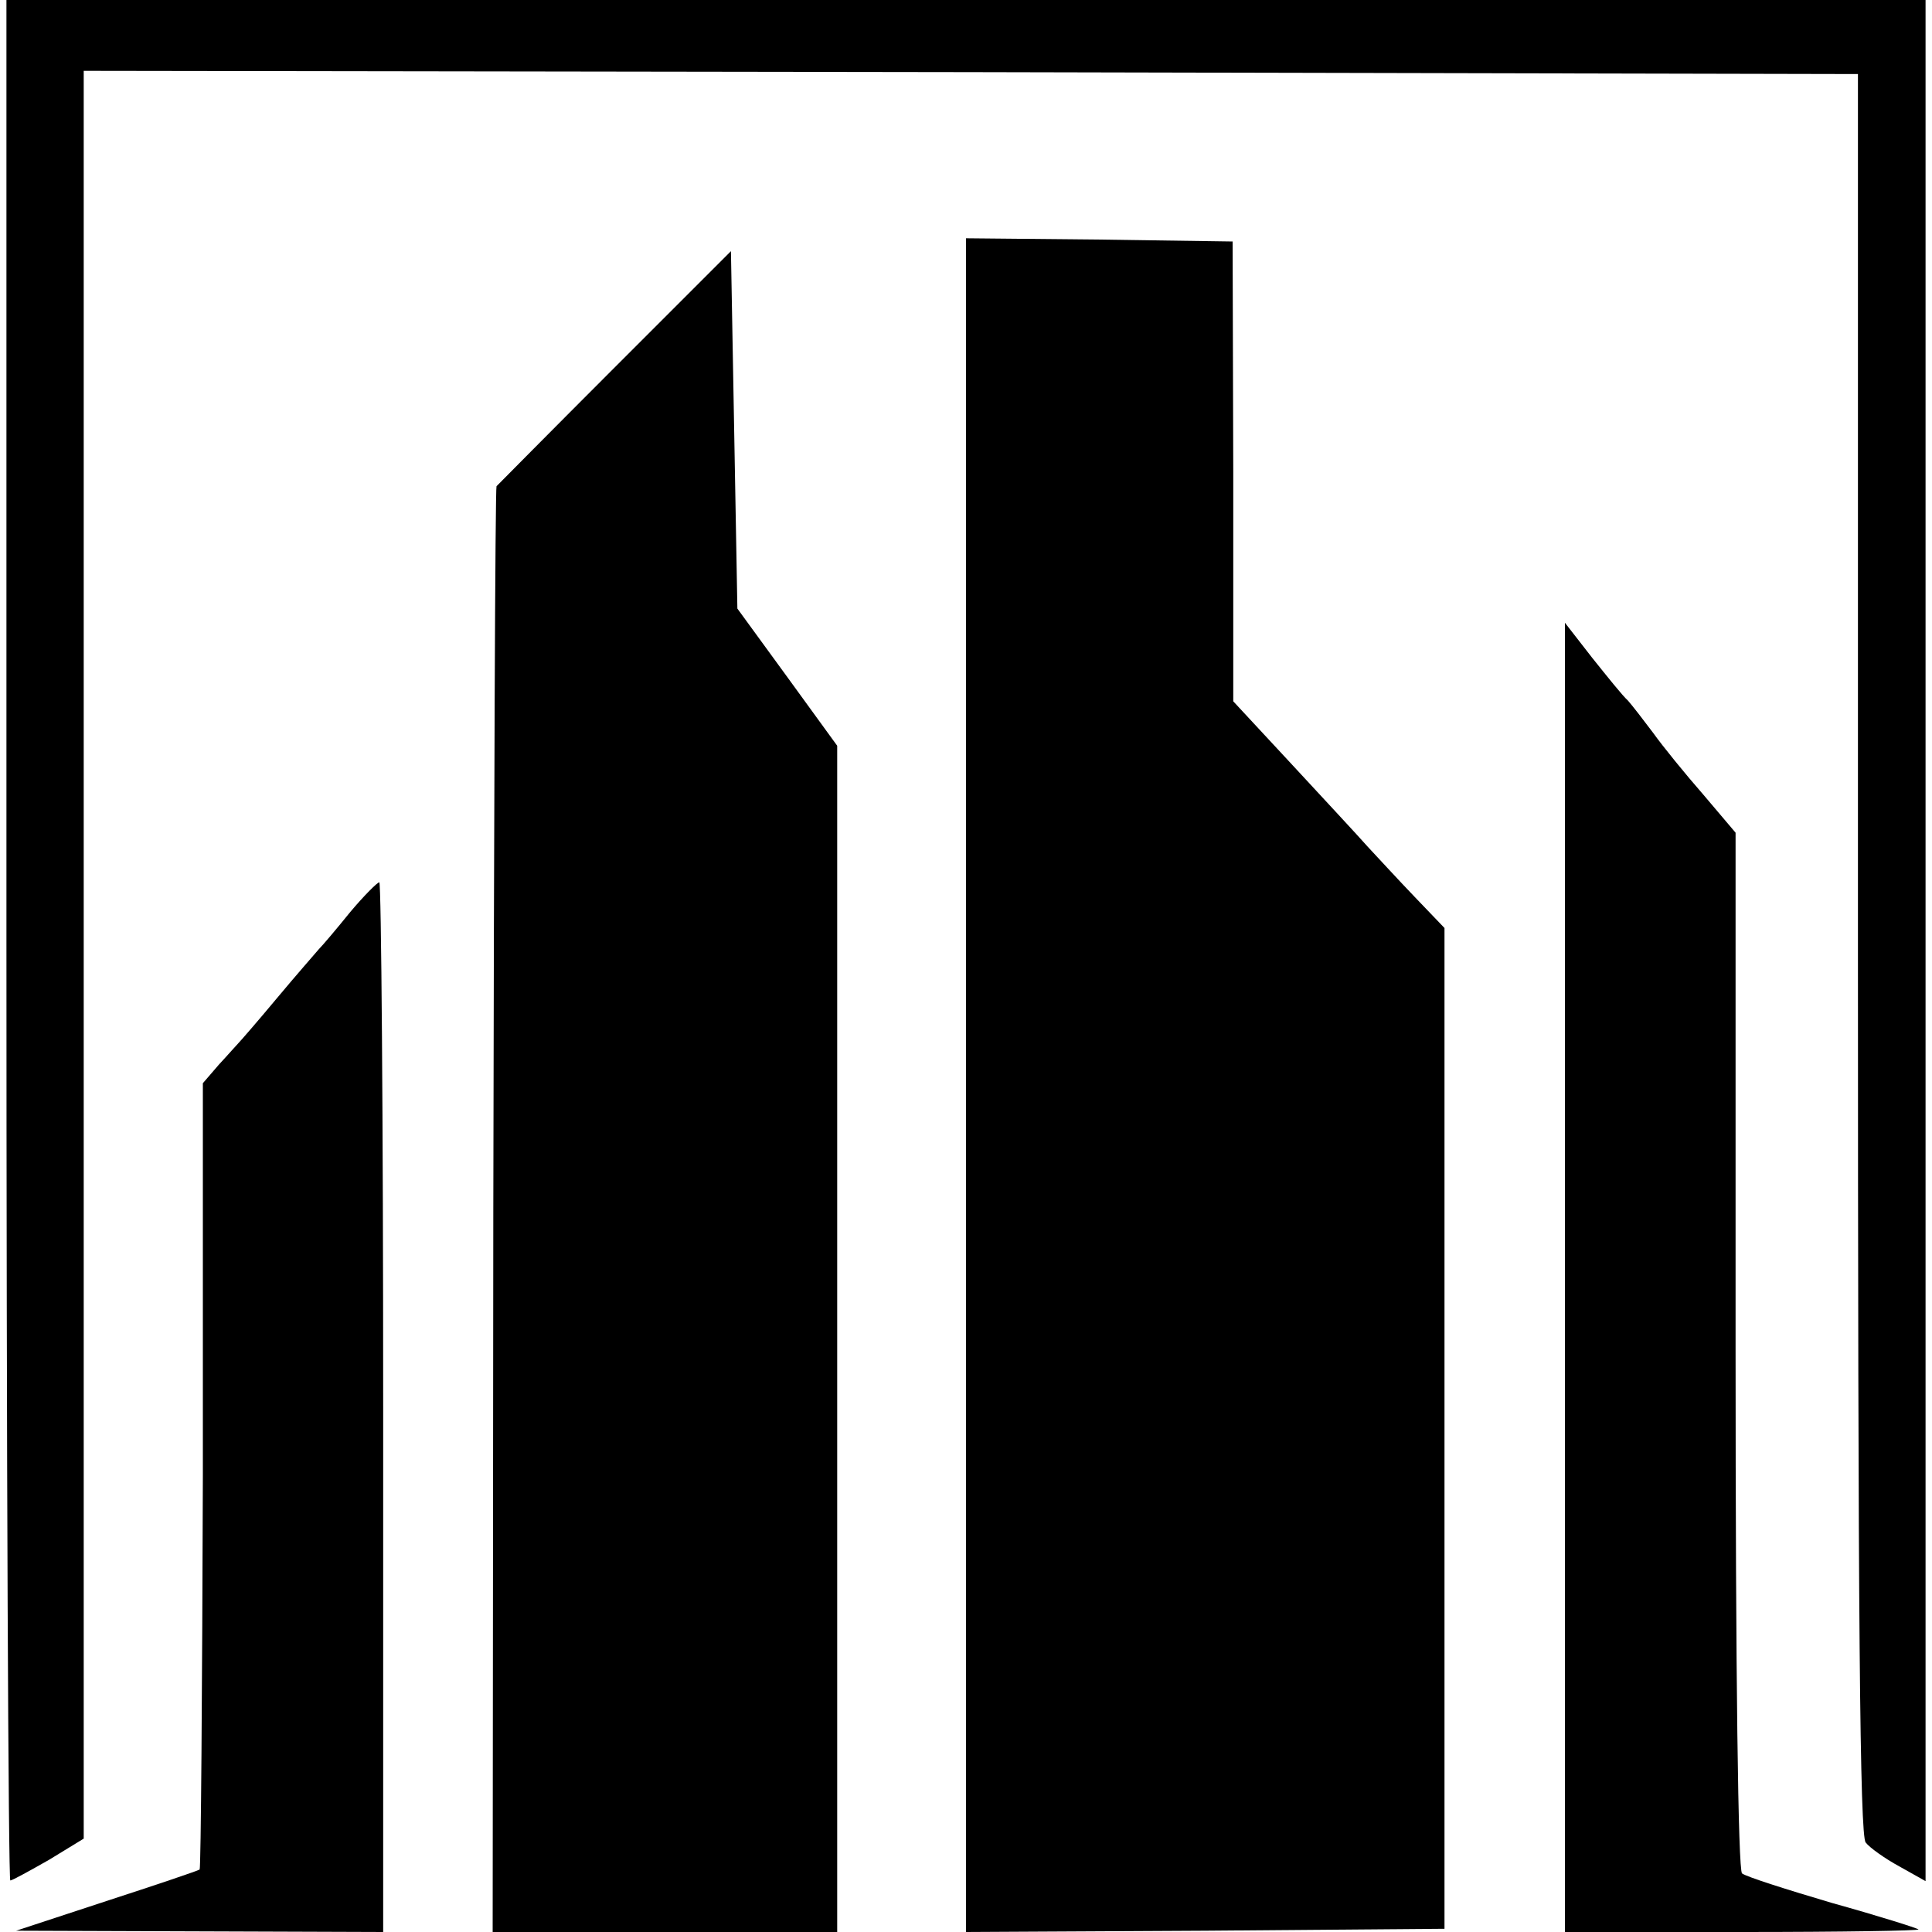
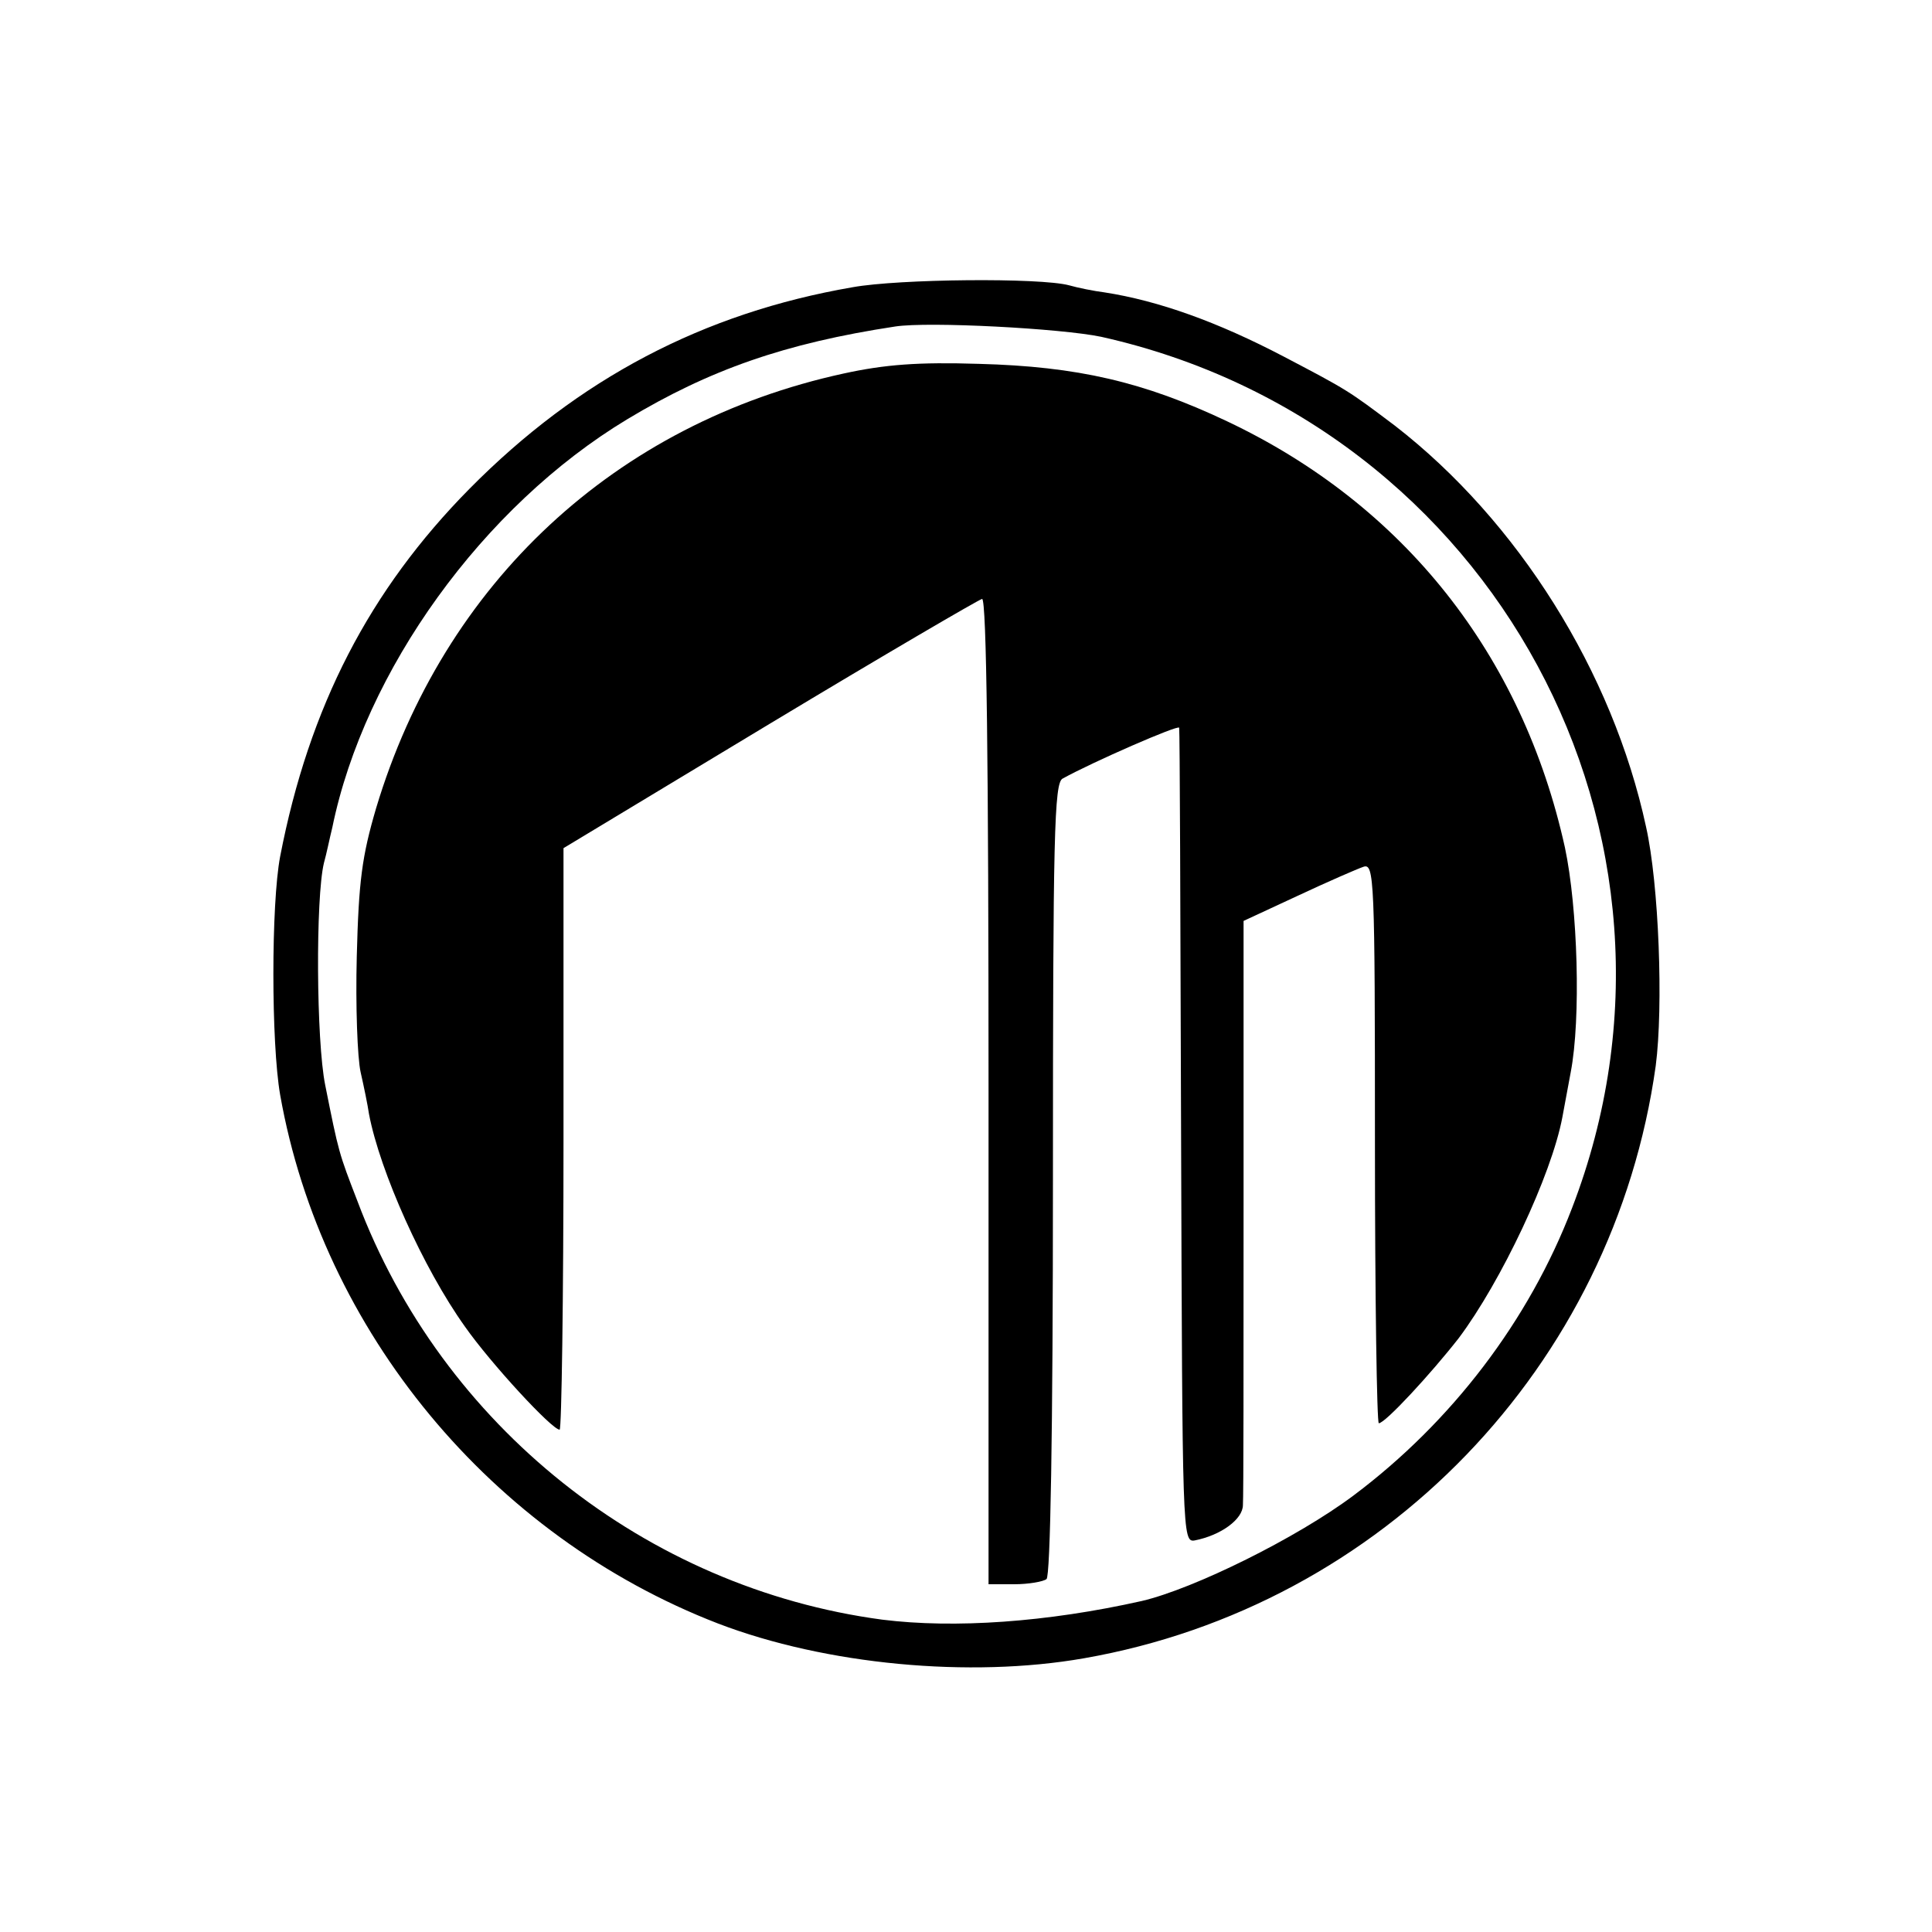
<svg xmlns="http://www.w3.org/2000/svg" version="1.0" width="300pt" height="300pt" viewBox="0 0 300 300" preserveAspectRatio="xMidYMid meet">
  <g transform="translate(0,300) scale(0.1,-0.1)" fill="#000000" stroke="none">
-     <path d="M10 1540 c0 -803 3 -1460 6 -1460 3 0 30 15 60 32 l54 33 0 1372 0 1373 1377 -2 1378 -3 0 -1366 c0 -1043 3 -1369 12 -1380 6 -8 30 -25 52 -37 l41 -23 0 1460 0 1461 -1490 0 -1490 0 0 -1460z" />
-     <path d="M1500 1315 l0 -1315 372 2 371 3 0 777 0 777 -46 48 c-25 26 -58 62 -73 78 -15 17 -68 74 -118 128 l-91 98 0 357 -1 357 -207 3 -207 2 0 -1315z" />
-     <path d="M955 2430 c-99 -99 -182 -183 -184 -185 -2 -2 -4 -509 -5 -1125 l-1 -1120 268 0 267 0 0 921 0 921 -77 106 -78 107 -5 278 -5 277 -180 -180z" />
-     <path d="M2430 1016 l0 -1016 277 0 c152 0 274 2 272 4 -2 2 -62 21 -134 41 -71 21 -134 41 -140 46 -6 6 -10 301 -10 813 l0 803 -50 59 c-28 32 -63 75 -78 96 -15 20 -32 42 -39 50 -8 7 -32 37 -56 67 l-42 54 0 -1017z" />
-     <path d="M544 1584 c-21 -26 -43 -52 -49 -58 -5 -6 -35 -40 -65 -76 -30 -36 -57 -67 -60 -70 -3 -3 -16 -18 -30 -33 l-25 -29 0 -608 c-1 -335 -3 -611 -5 -613 -3 -2 -68 -24 -145 -49 l-140 -46 285 -1 285 -1 0 815 c0 448 -3 815 -6 815 -3 0 -24 -21 -45 -46z" />
+     <path d="M1324 2554 c-232 -40 -426 -142 -595 -313 -155 -157 -249 -338 -294 -571 -14 -74 -14 -289 0 -370 65 -367 328 -685 680 -821 167 -64 391 -85 568 -54 464 81 823 454 888 920 12 92 5 282 -15 371 -52 241 -199 475 -390 623 -73 55 -73 55 -172 107 -103 54 -195 87 -279 100 -16 2 -41 7 -55 11 -45 12 -264 10 -336 -3z m386 -77 c609 -136 954 -775 731 -1353 -67 -175 -187 -332 -339 -446 -88 -66 -248 -145 -329 -164 -147 -33 -291 -43 -403 -29 -367 49 -684 301 -815 650 -29 75 -29 75 -50 180 -14 69 -15 291 -2 345 4 14 9 39 13 55 50 244 234 499 458 634 128 77 245 118 416 144 52 8 258 -3 320 -16z" />
+     <path d="M1310 2420 c-354 -77 -621 -325 -726 -675 -22 -75 -27 -113 -30 -230 -2 -77 1 -158 6 -180 5 -22 11 -51 13 -65 17 -89 84 -239 149 -330 40 -57 135 -160 147 -160 3 0 6 203 6 452 l0 451 320 193 c176 106 325 193 330 194 7 0 10 -258 10 -765 l0 -765 40 0 c22 0 45 4 50 8 6 4 10 223 10 621 0 535 2 615 15 622 47 26 180 84 181 79 1 -3 2 -288 3 -635 2 -618 2 -630 21 -627 41 8 75 33 75 55 1 12 1 221 1 464 l0 443 84 39 c47 22 93 42 102 45 17 6 18 -17 18 -429 0 -239 3 -435 6 -435 10 0 81 77 124 132 66 88 144 253 161 343 2 11 8 43 13 70 16 83 11 255 -9 349 -66 299 -250 532 -525 662 -129 61 -232 85 -385 89 -94 3 -146 -1 -210 -15z" />
  </g>
</svg>
